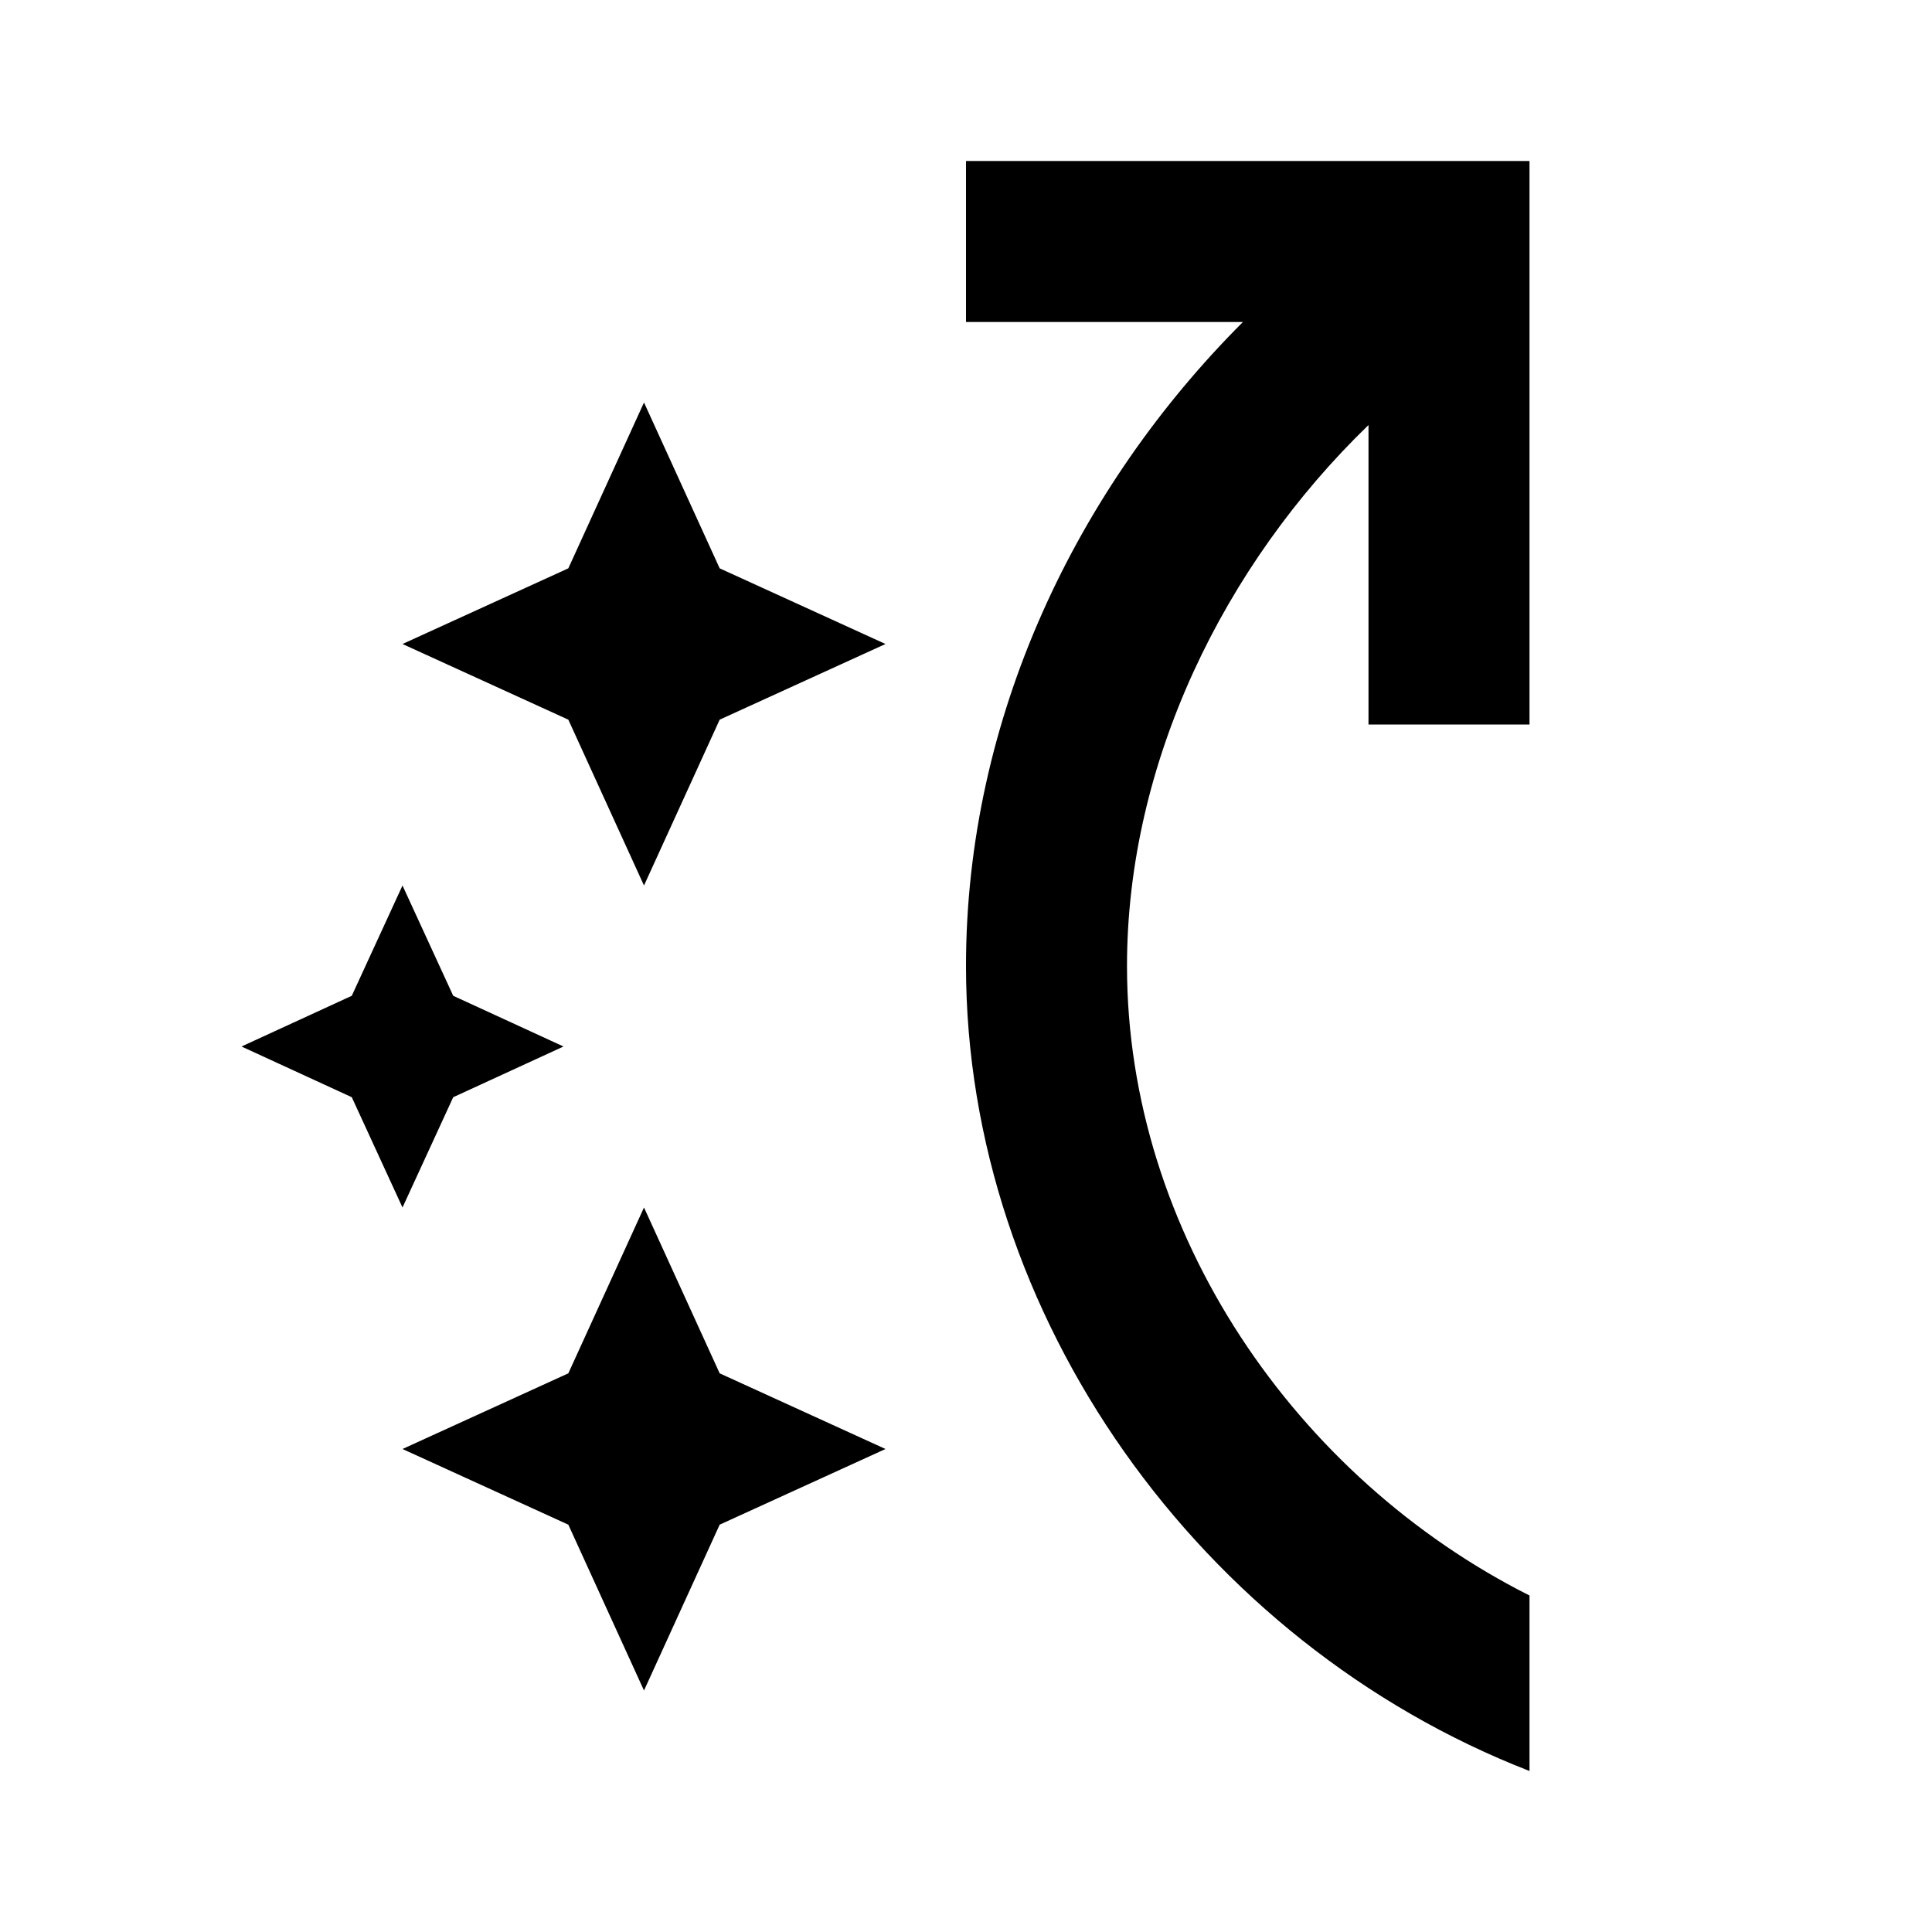
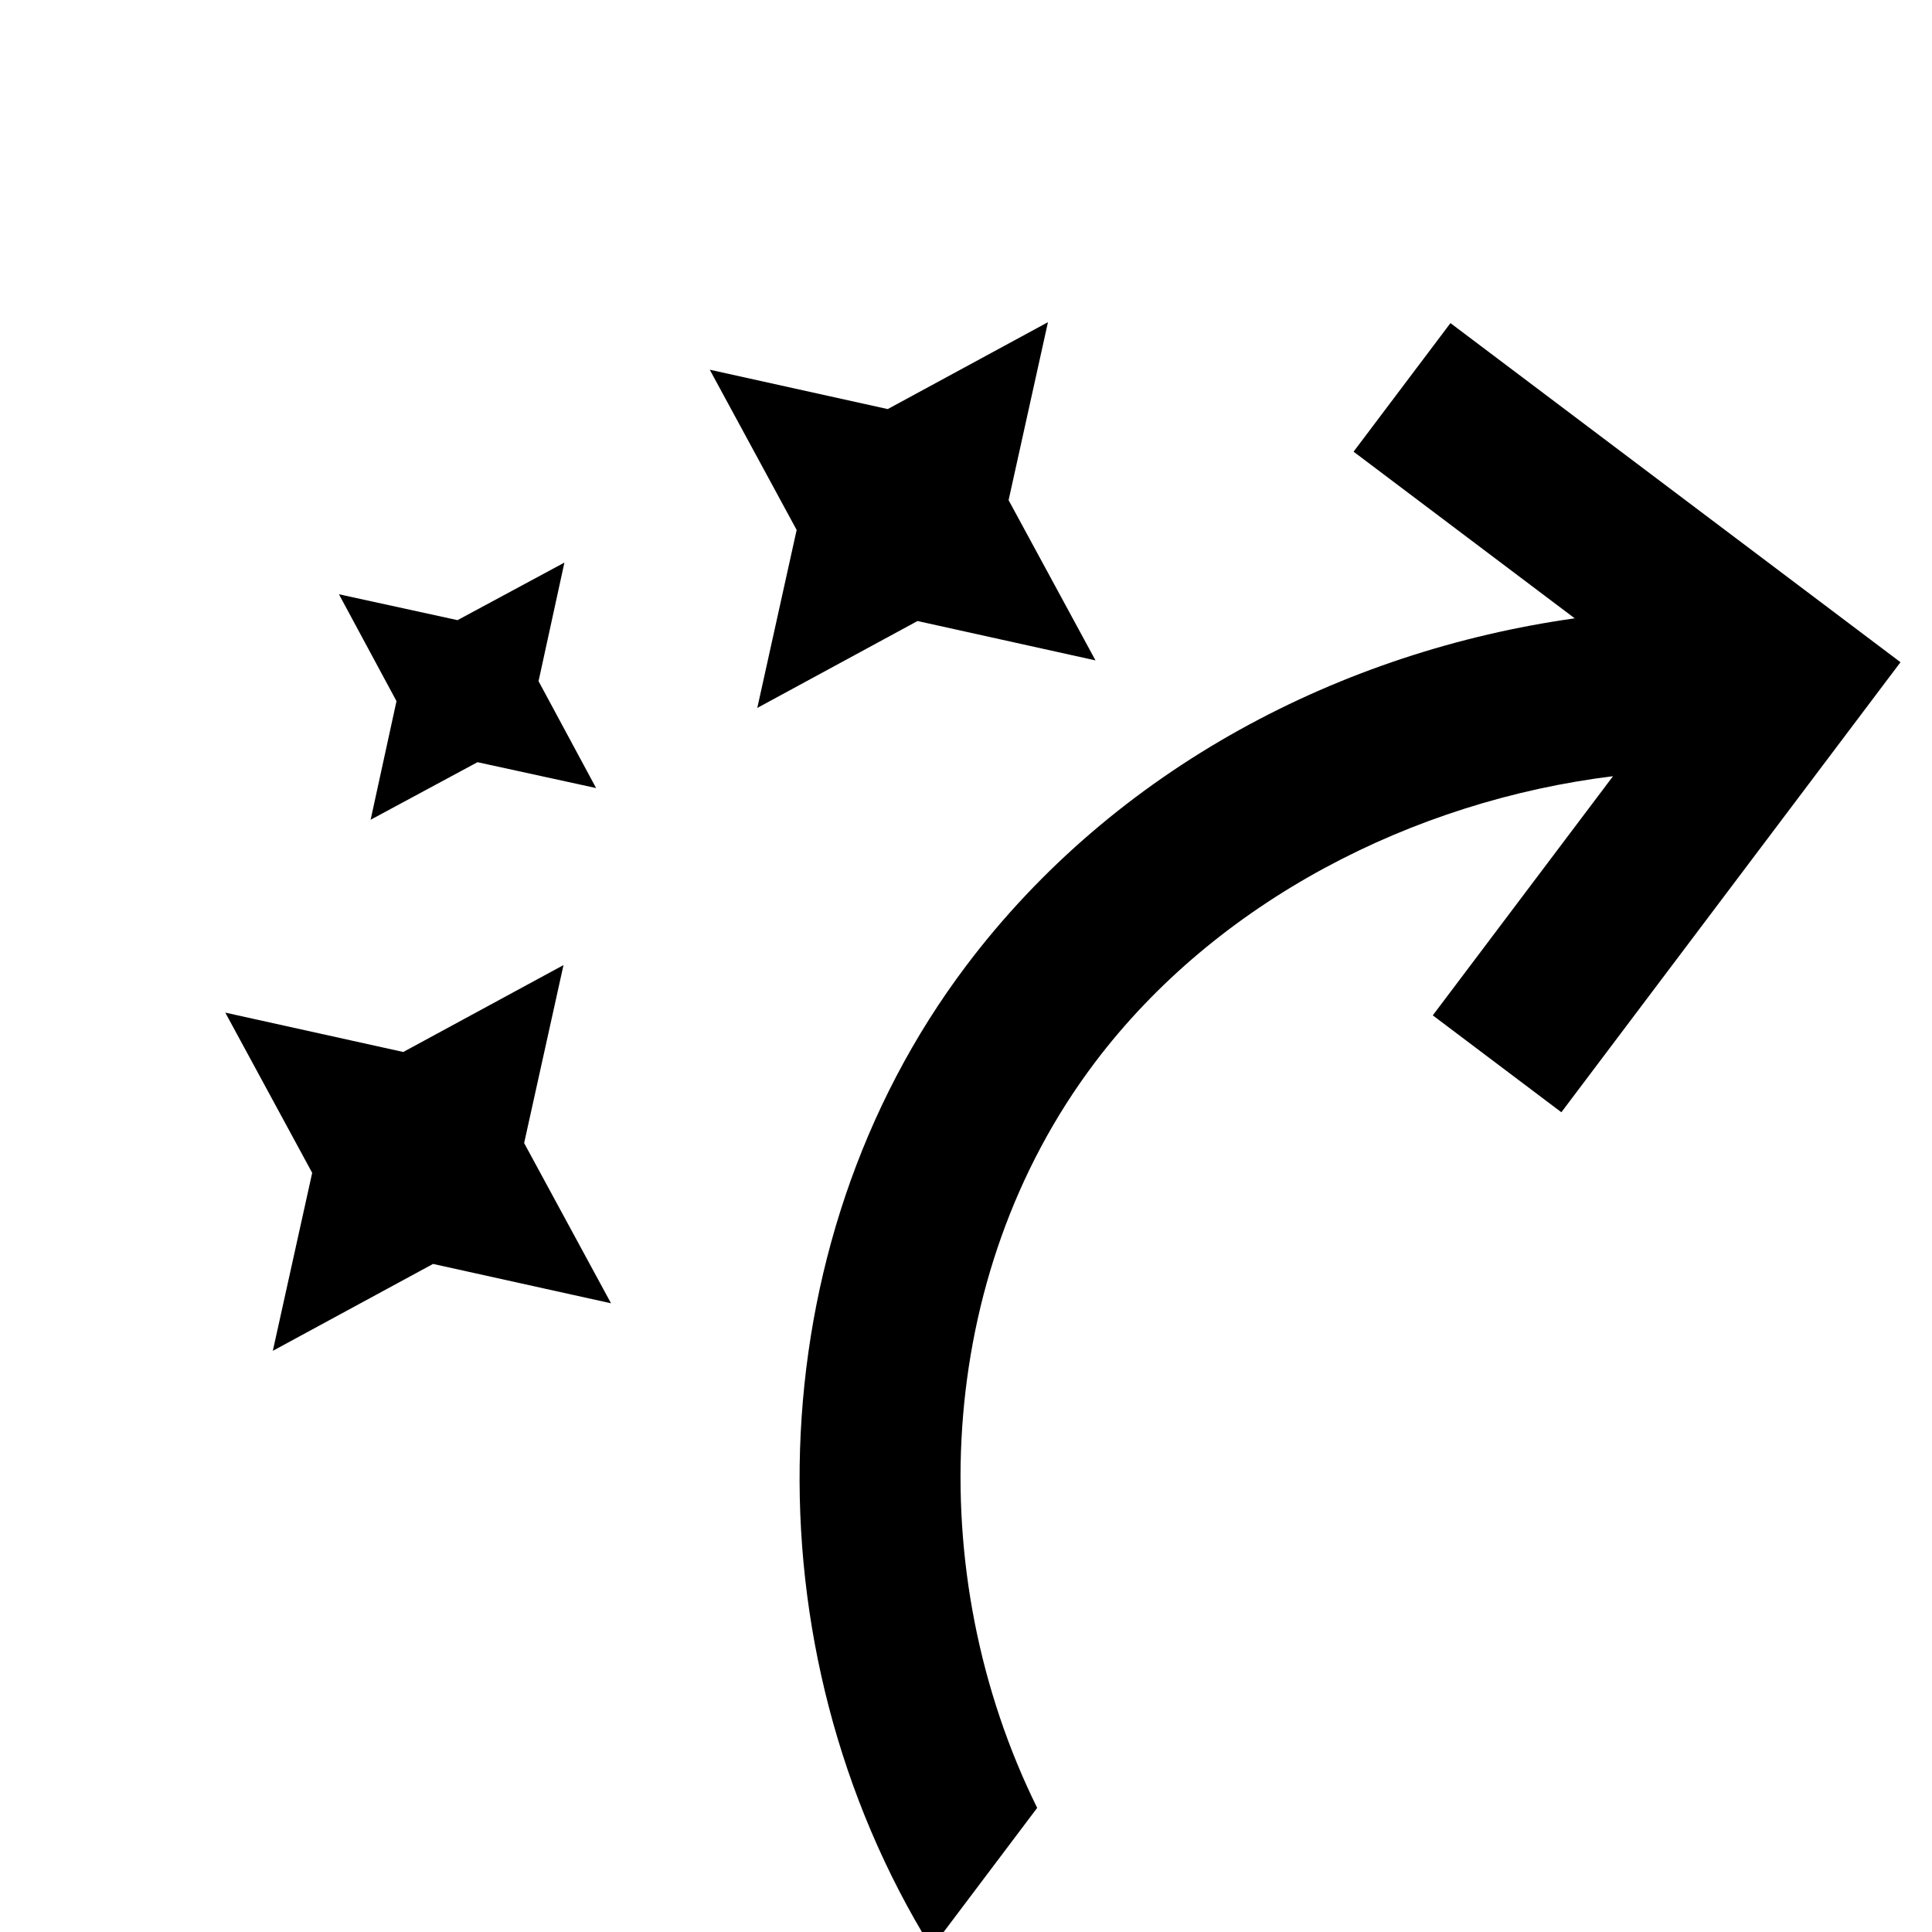
<svg xmlns="http://www.w3.org/2000/svg" enable-background="new 0 0 24 24" height="24px" viewBox="0 0 24 24" width="24px" fill="currentcolor">
  <rect fill="none" height="24" width="24" />
-   <path d="M7.06 8.94 5 8l2.06-.94L8 5l.94 2.06L11 8l-2.06.94L8 11l-.94-2.06zM8 21l.94-2.06L11 18l-2.06-.94L8 15l-.94 2.06L5 18l2.06.94L8 21zm-3.63-8.63L3 13l1.37.63L5 15l.63-1.37L7 13l-1.37-.63L5 11l-.63 1.37zM12 12c0-3.09 1.38-5.94 3.44-8H12V2h7v7h-2V5.28c-1.8 1.74-3 4.2-3 6.72 0 3.32 2.1 6.36 5 7.82V22c-4.09-1.59-7-5.65-7-10z" />
+   <path d="M7.06 8.94 5 8l2.06-.94L8 5l.94 2.06L11 8l-2.06.94L8 11l-.94-2.06zM8 21l.94-2.06L11 18l-2.06-.94L8 15l-.94 2.06L5 18l2.06.94L8 21zm-3.63-8.63L3 13l1.37.63L5 15l.63-1.37L7 13l-1.37-.63L5 11l-.63 1.37zM12 12c0-3.09 1.38-5.94 3.44-8H12V2h7v7h-2V5.28c-1.8 1.74-3 4.2-3 6.72 0 3.32 2.1 6.36 5 7.82V22c-4.09-1.59-7-5.65-7-10z" transform="rotate(37 12 12)" />
</svg>
